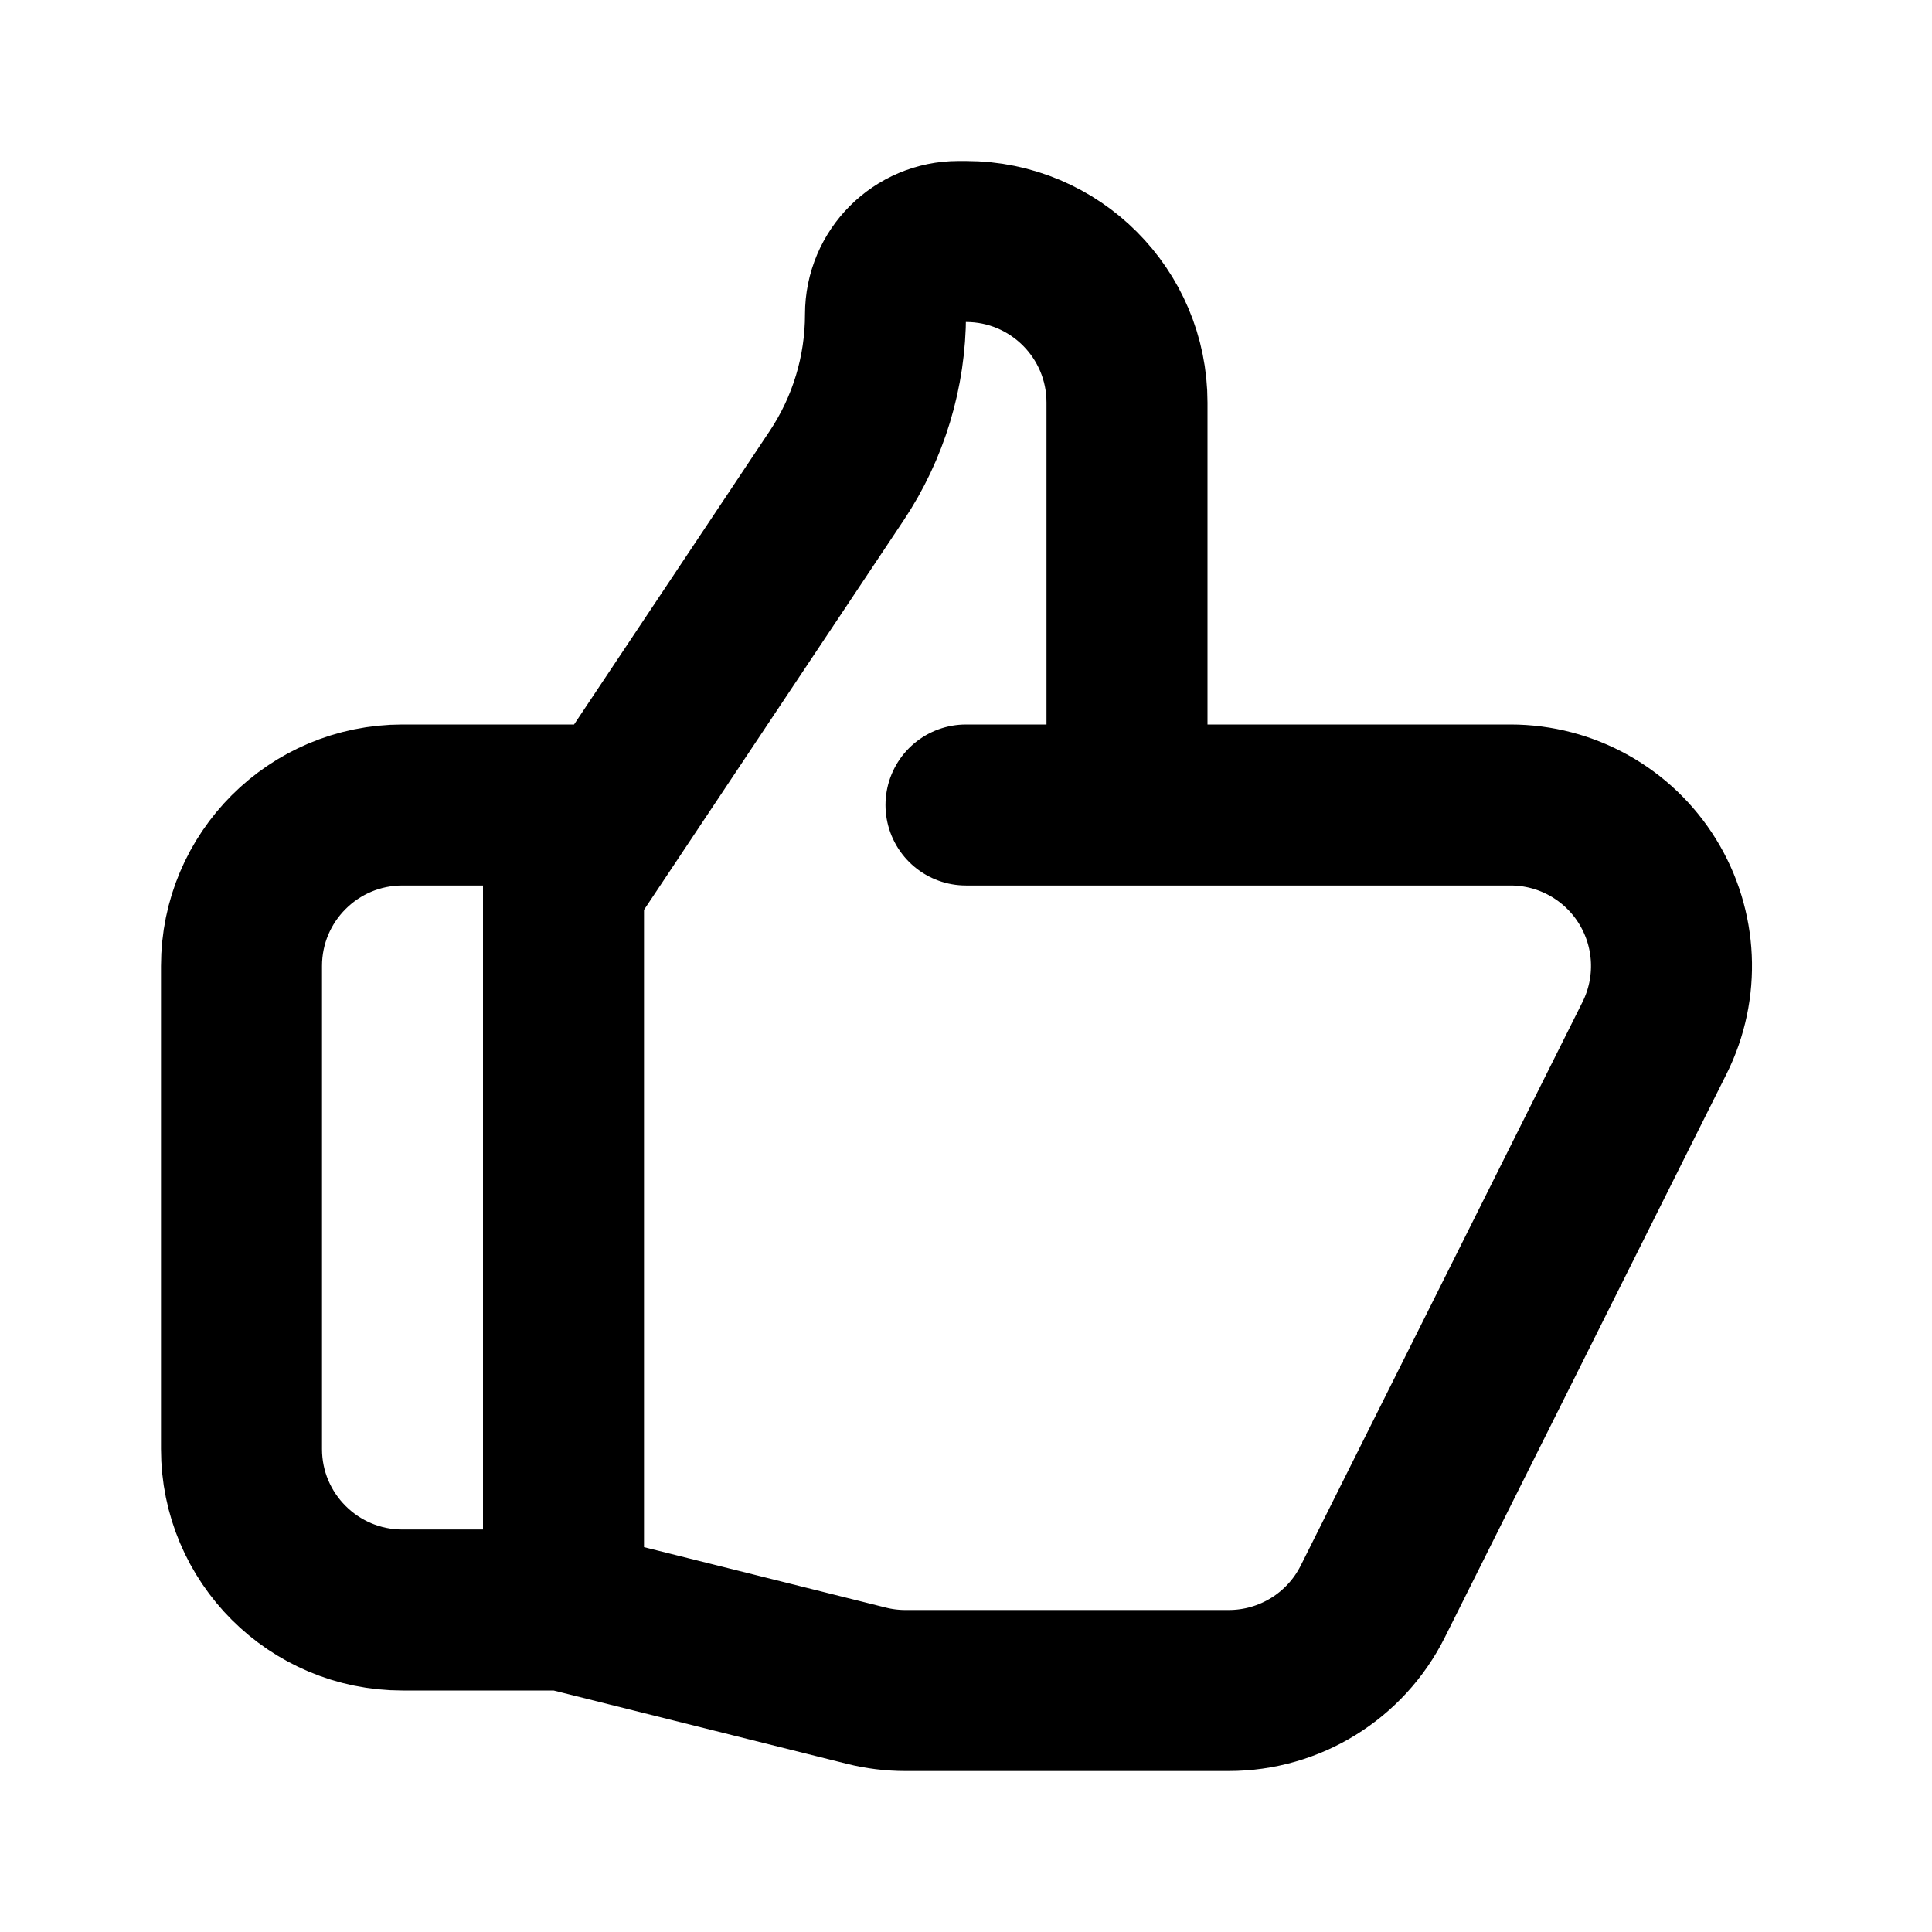
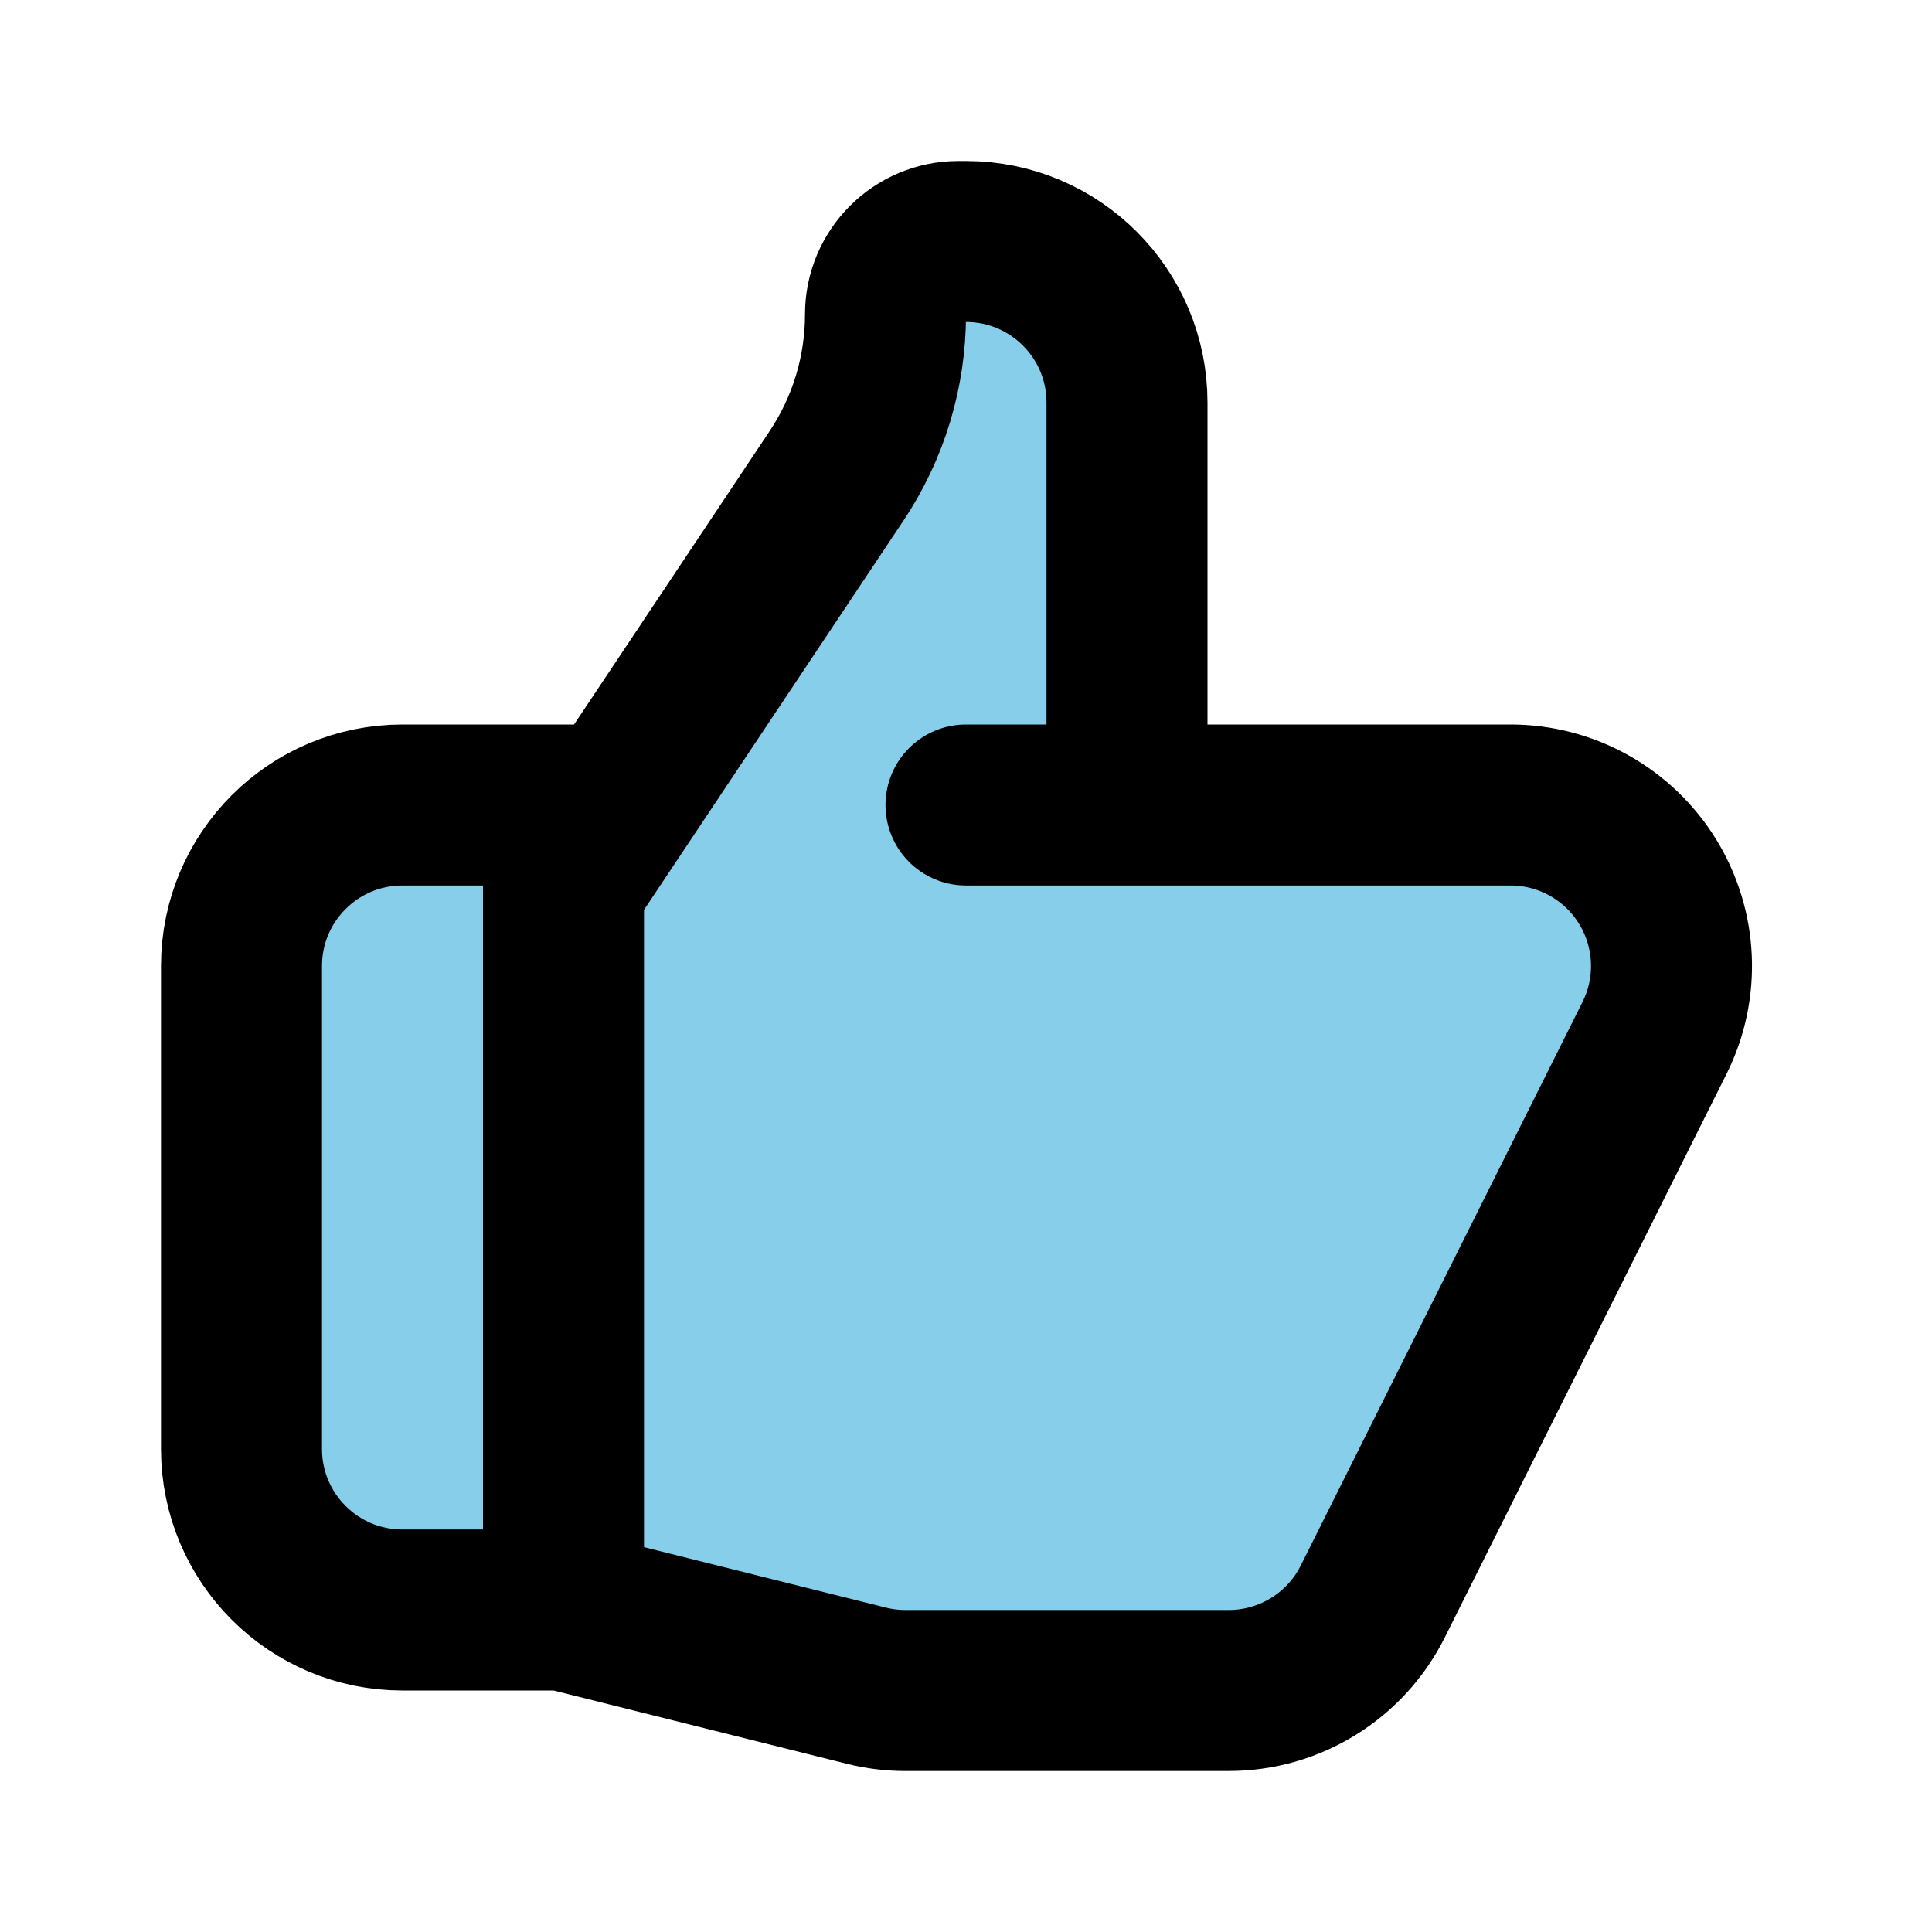
- <svg xmlns="http://www.w3.org/2000/svg" class="h-6 w-6" fill="none" viewBox="0 0 24 24" stroke="currentColor">
+ <svg xmlns="http://www.w3.org/2000/svg" class="h-6 w-6" fill="skyblue" viewBox="0 0 24 24" stroke="currentColor">
  <path stroke-linecap="round" stroke-linejoin="round" stroke-width="2" d="M14 10h4.764a2 2 0 011.789 2.894l-3.5 7A2 2 0 0115.263 21h-4.017c-.163 0-.326-.02-.485-.06L7 20m7-10V5a2 2 0 00-2-2h-.095c-.5 0-.905.405-.905.905 0 .714-.211 1.412-.608 2.006L7 11v9m7-10h-2M7 20H5a2 2 0 01-2-2v-6a2 2 0 012-2h2.5" />
</svg>
